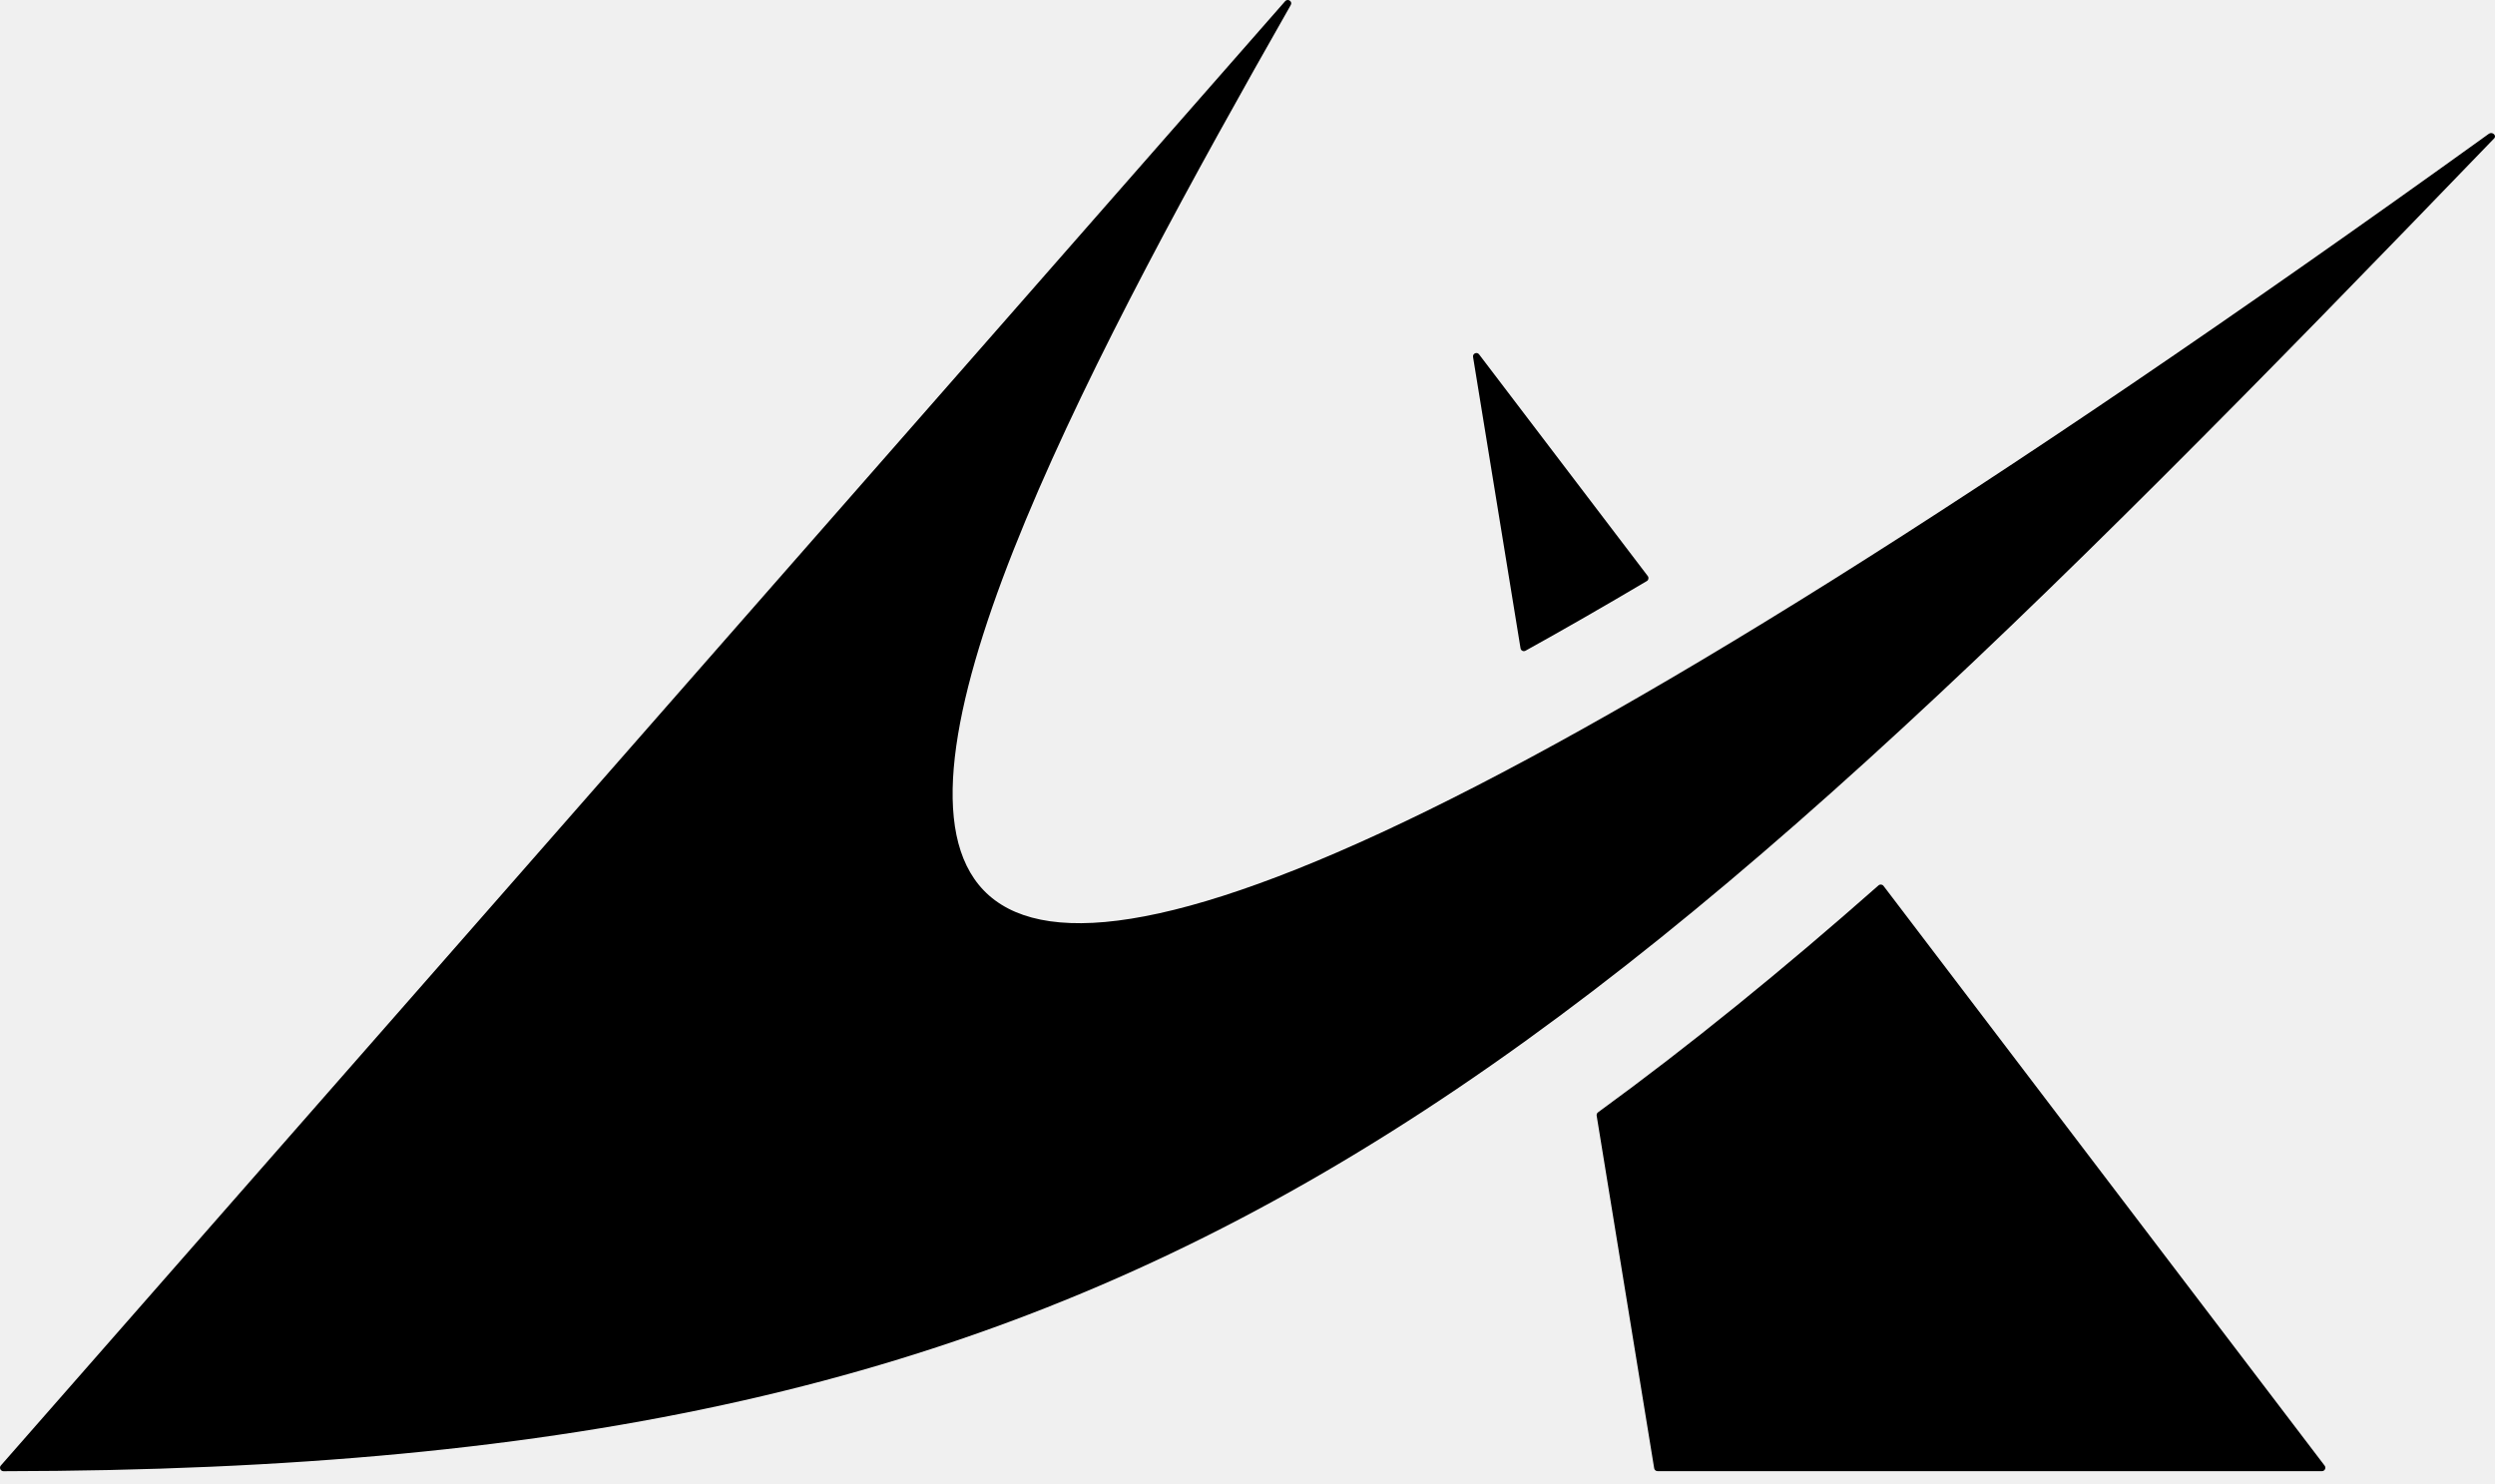
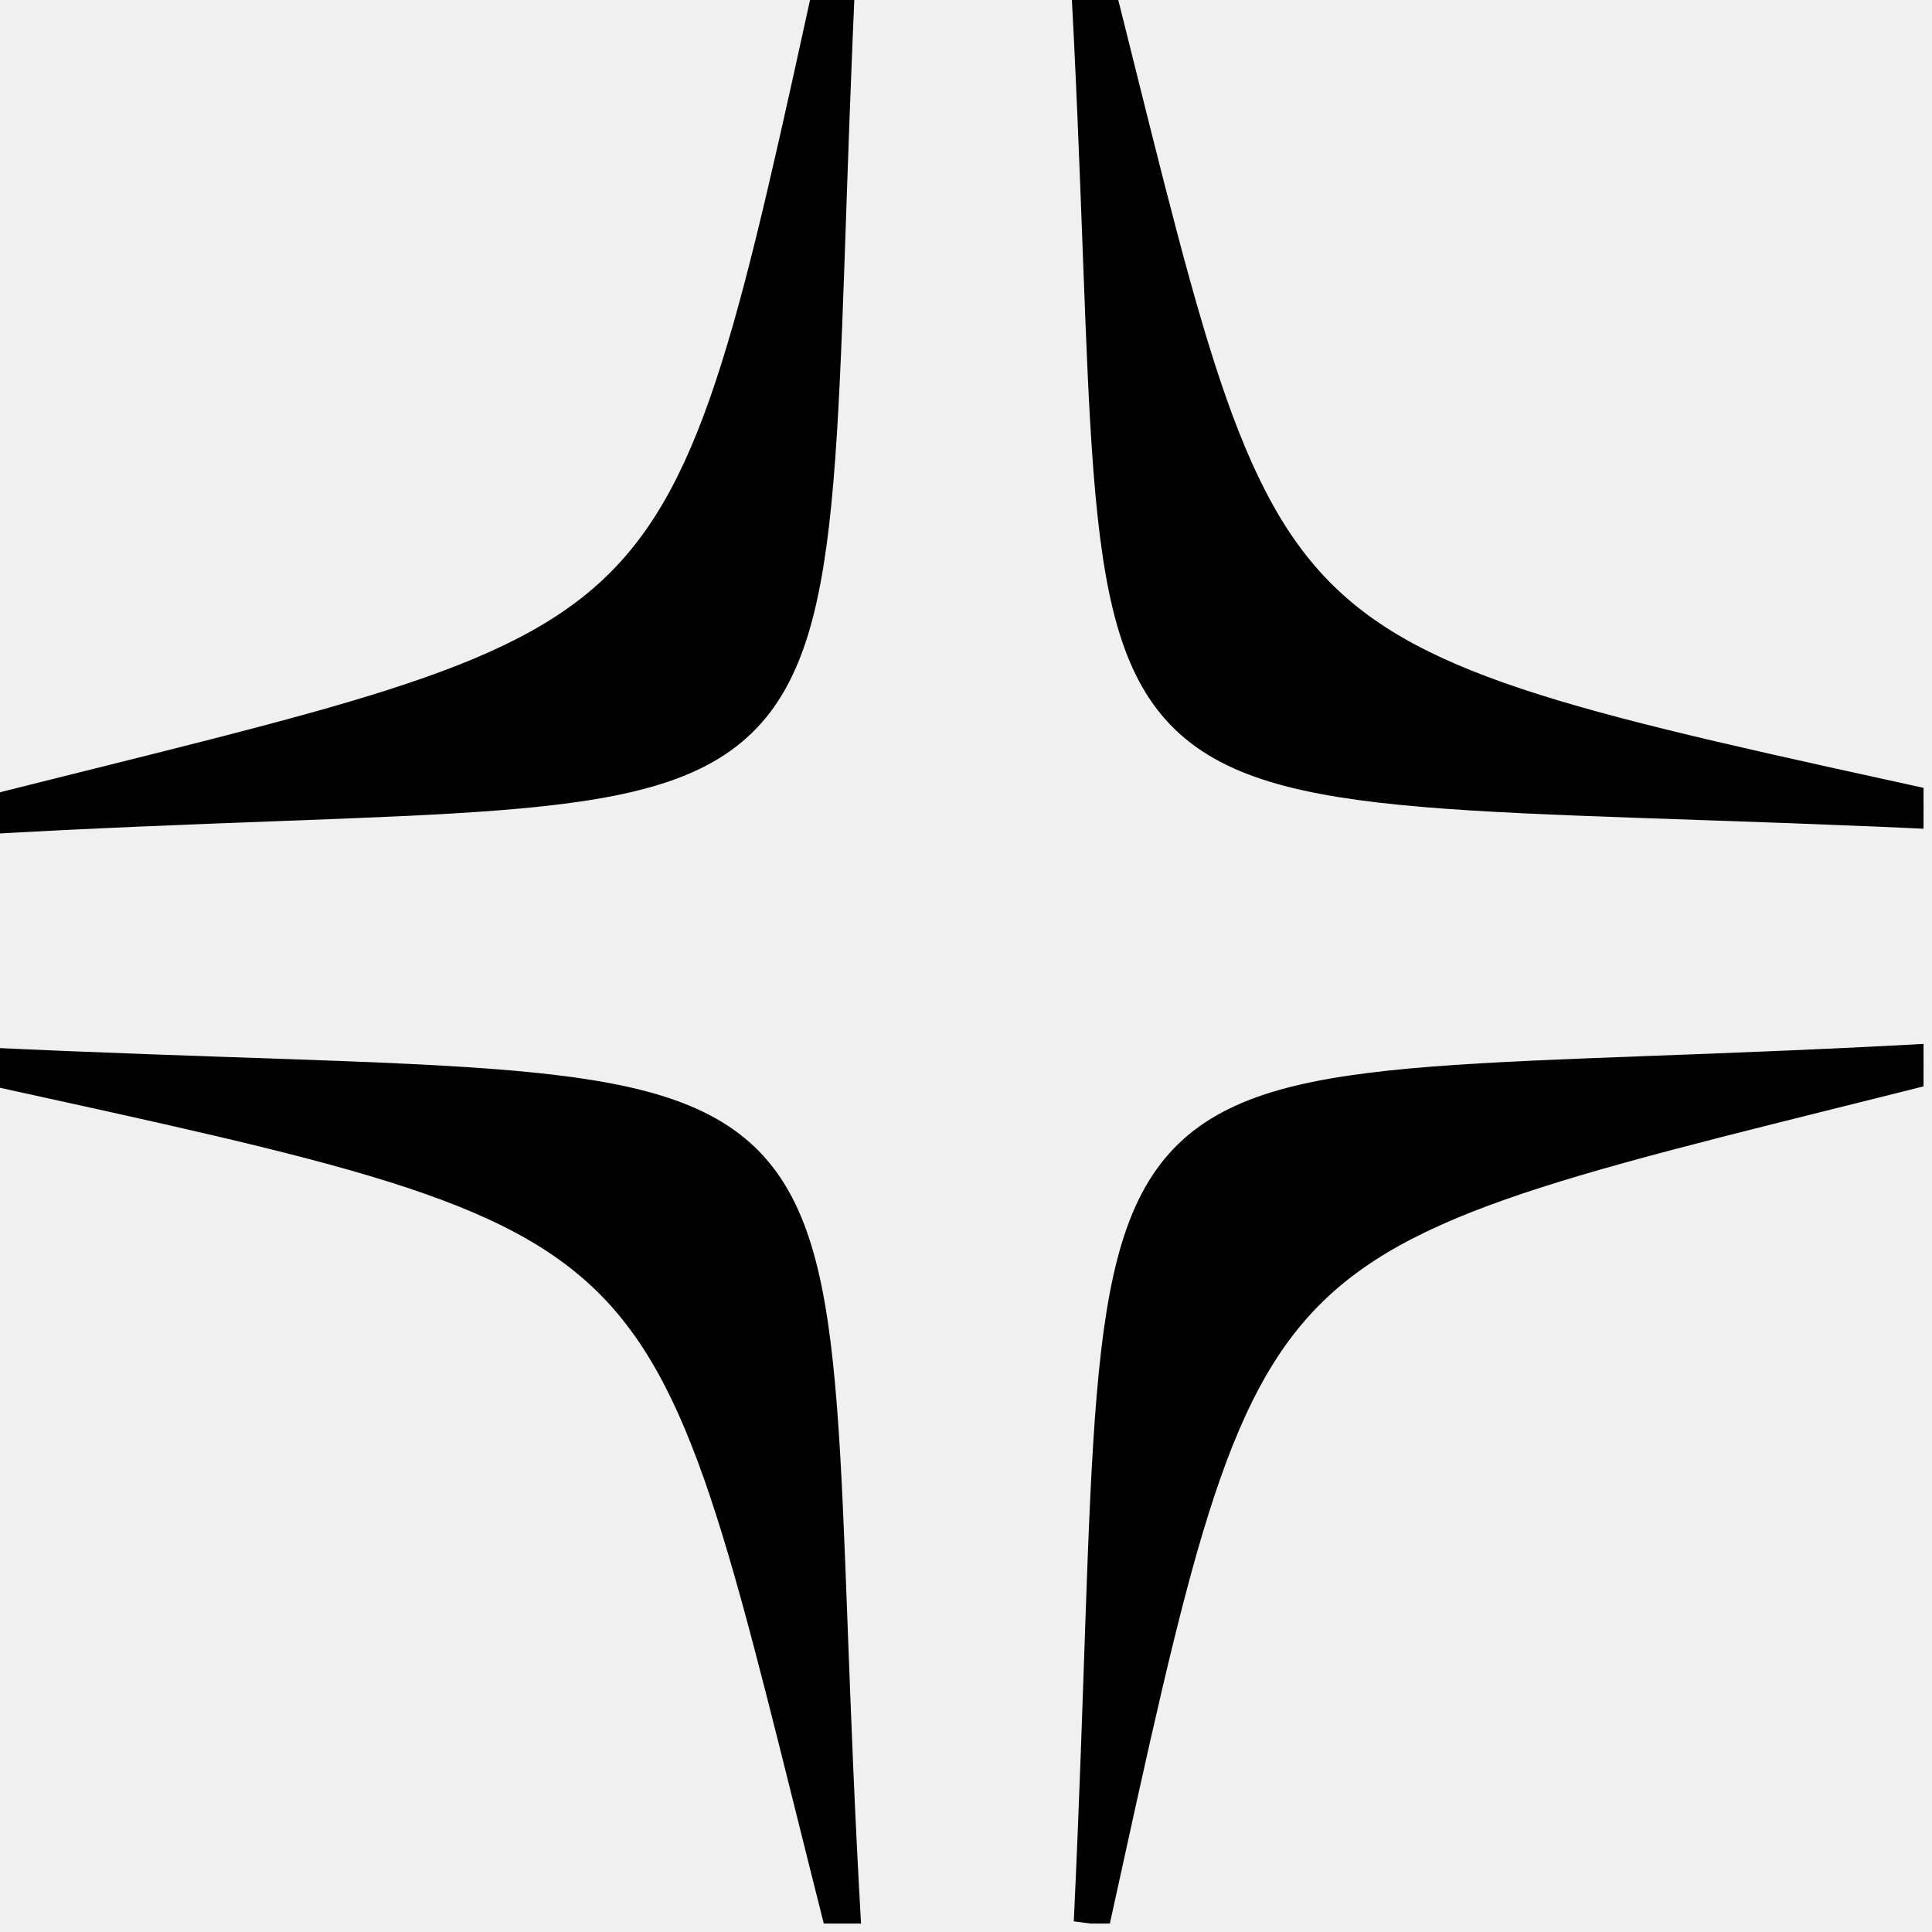
- <svg xmlns="http://www.w3.org/2000/svg" width="37" height="22" viewBox="0 0 37 22" fill="none">
-   <path d="M21.845 5.294C21.836 5.242 21.903 5.214 21.934 5.255L24.436 8.543C24.454 8.567 24.448 8.602 24.422 8.617C23.787 8.993 23.188 9.337 22.623 9.65C22.592 9.667 22.554 9.648 22.549 9.614L21.845 5.294Z" fill="black" />
-   <path d="M24.581 21.817C24.556 21.817 24.535 21.799 24.531 21.775L23.678 16.545C23.675 16.526 23.683 16.507 23.698 16.496C25.071 15.496 26.446 14.376 27.858 13.13C27.88 13.111 27.914 13.114 27.932 13.138L34.474 21.736C34.499 21.769 34.475 21.817 34.434 21.817H24.581Z" fill="black" />
-   <path d="M0.052 21.818C0.009 21.818 -0.016 21.767 0.012 21.734L19.058 0.018C19.098 -0.028 19.172 0.021 19.142 0.074C13.394 10.171 6.453 23.9 36.909 1.984C36.959 1.948 37.03 2.009 36.987 2.053C22.947 16.611 17.073 21.795 0.052 21.818Z" fill="black" />
+ <svg xmlns="http://www.w3.org/2000/svg" width="73" height="73" viewBox="0 0 73 73" fill="none">
+   <g clip-path="url(#clip0_1817_7399)">
+     <path d="M31.678 -1.708C29.977 34.009 34.242 28.84 -0.889 30.86C26.479 23.944 25.67 25.66 31.678 -1.708Z" fill="black" stroke="black" stroke-width="1.359" />
+     <path d="M41.251 72.629C42.952 36.911 38.688 42.081 73.819 40.061C46.451 46.977 47.26 45.261 41.251 72.629Z" fill="black" stroke="black" stroke-width="1.359" />
+     <path d="M73.646 30.677C37.928 28.976 43.097 33.24 41.078 -1.891C47.993 25.477 46.278 24.668 73.646 30.677Z" fill="black" stroke="black" stroke-width="1.359" />
+     <path d="M-0.706 40.25C35.011 41.951 29.842 37.687 31.861 72.817C24.946 45.449 26.662 46.259 -0.706 40.25Z" fill="black" stroke="black" stroke-width="1.359" />
+   </g>
+   <defs>
+     <clipPath id="clip0_1817_7399">
+       <rect width="72.68" height="72.68" fill="white" />
+     </clipPath>
+   </defs>
</svg>
